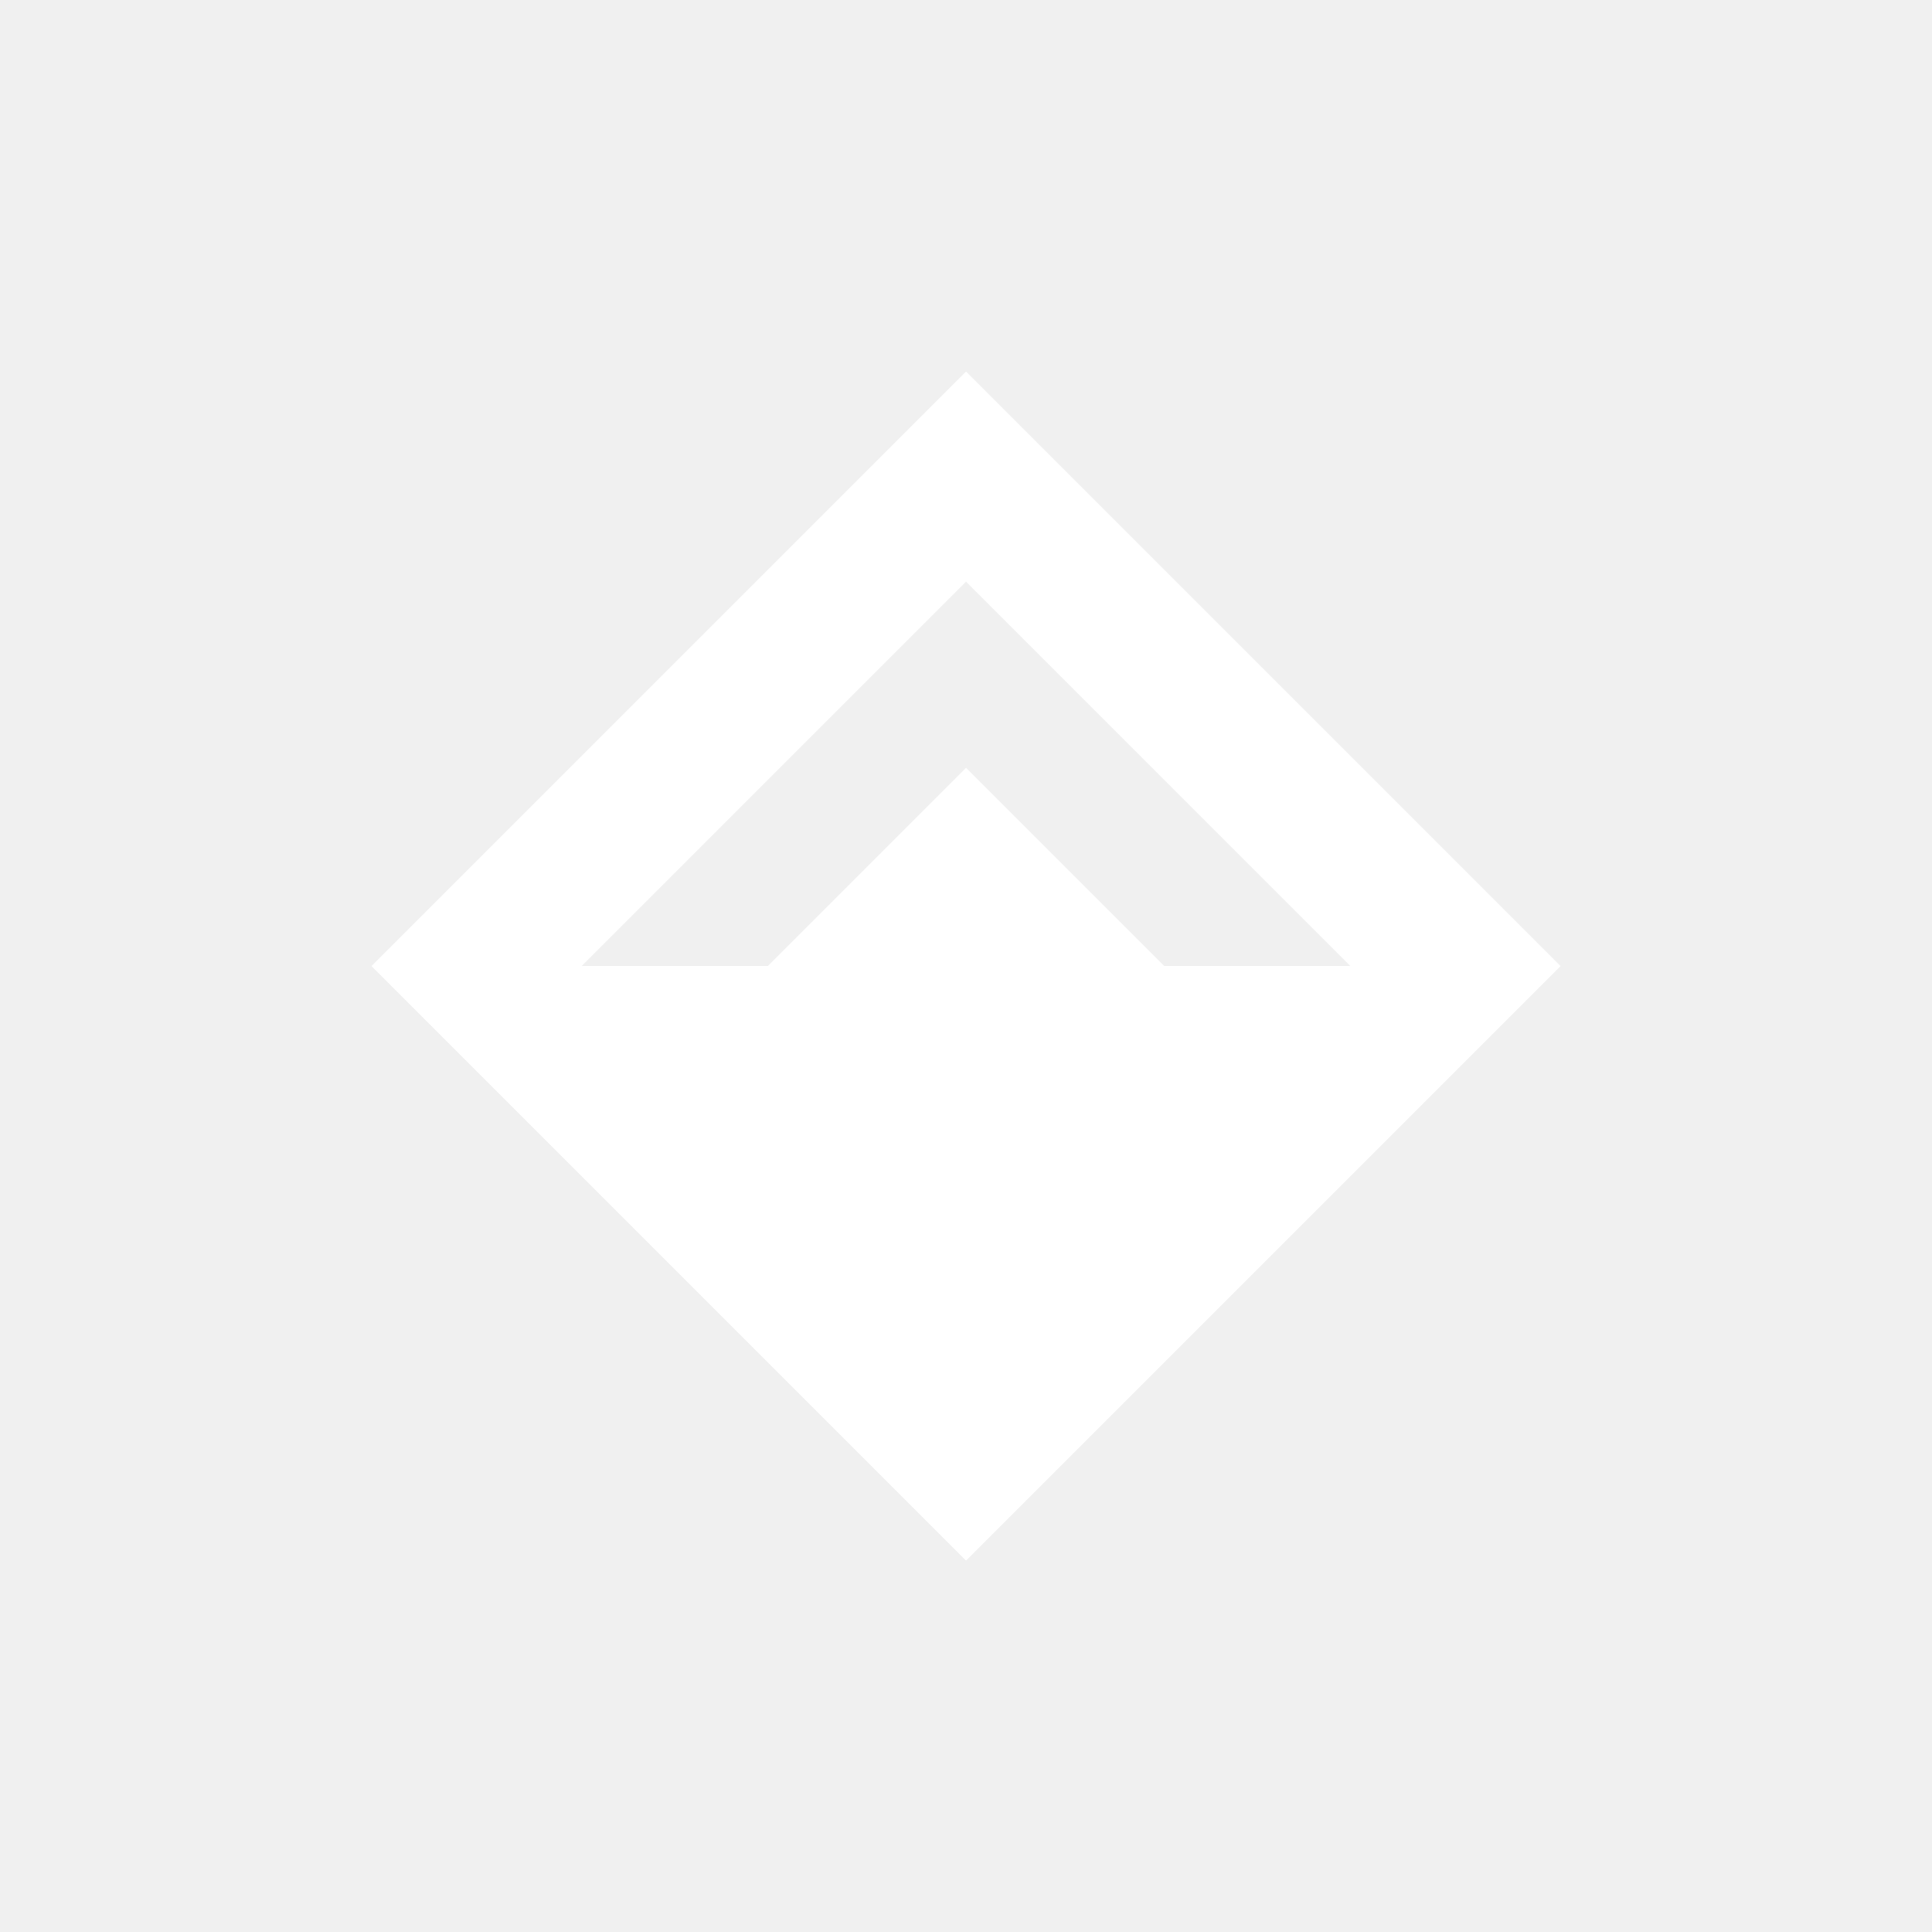
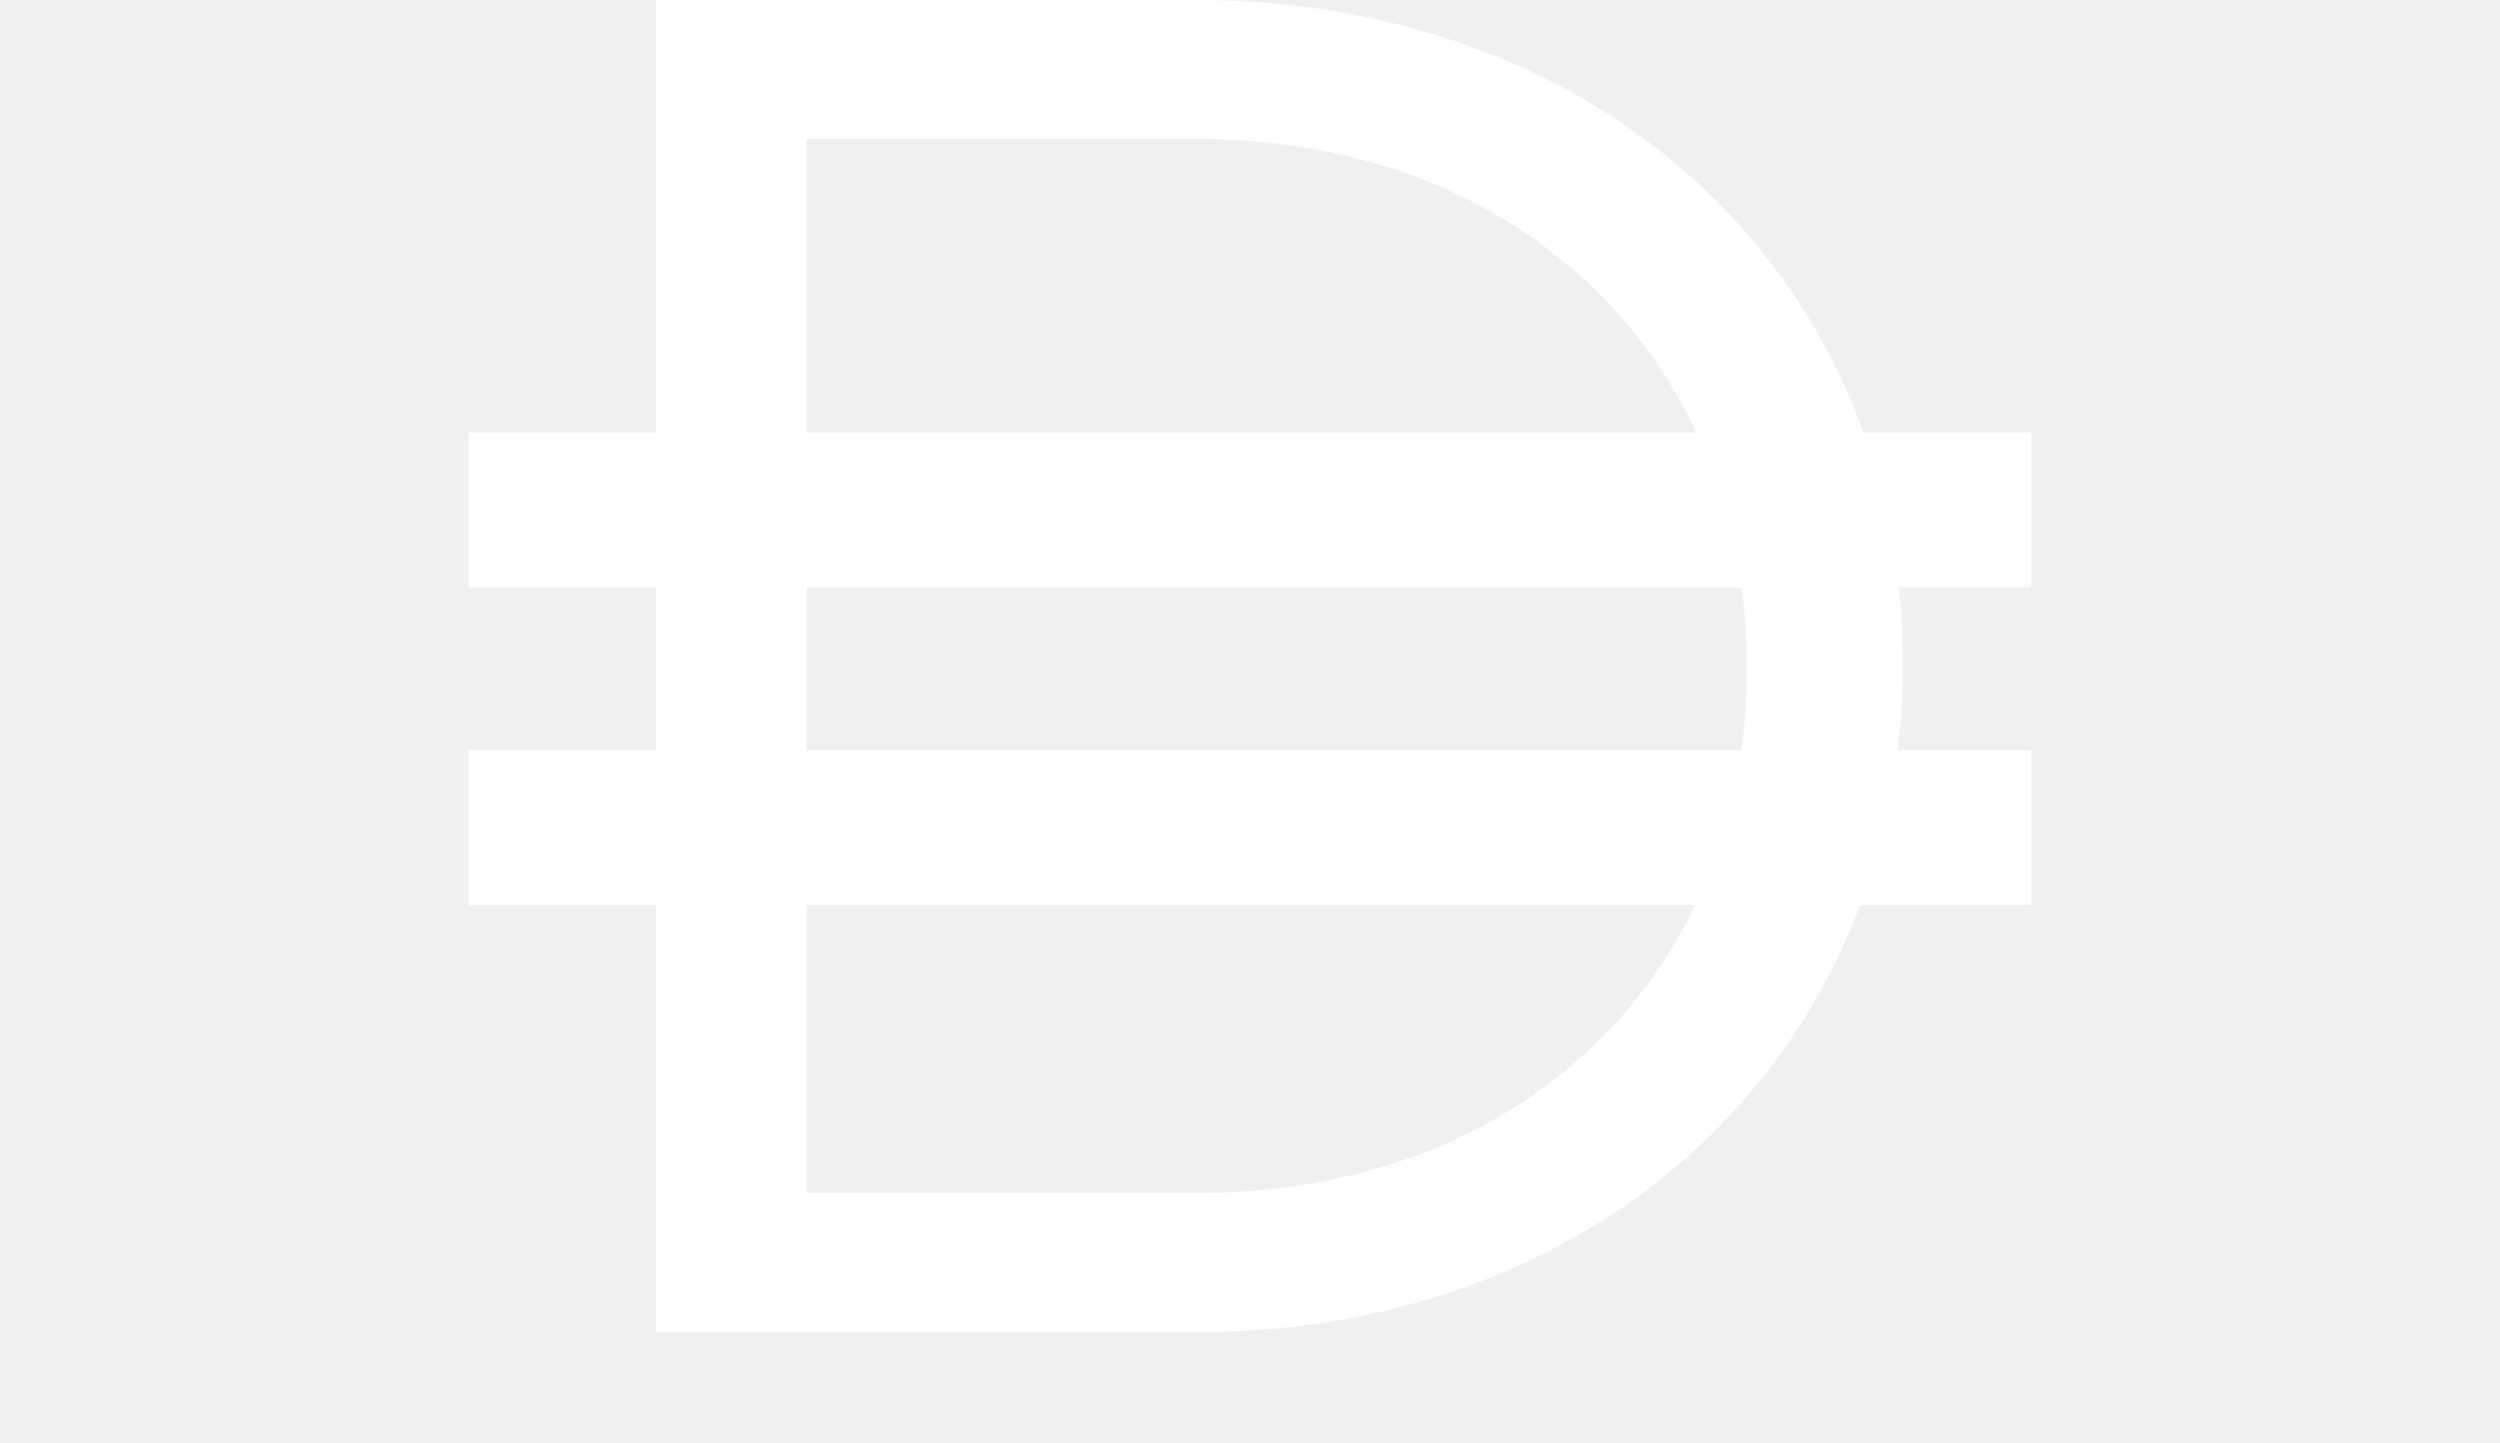
- <svg xmlns="http://www.w3.org/2000/svg" width="26" height="26" viewBox="0 0 26 26" fill="none">
-   <rect x="13" y="6.414" width="9.314" height="9.314" transform="rotate(45 13.0001 6.41421)" stroke="white" stroke-width="2" />
-   <rect x="13" y="10.333" width="3.771" height="3.771" transform="rotate(45 13.0001 10.3334)" fill="white" />
-   <path d="M21 13L13 21L5 13H21Z" fill="white" />
+ <svg xmlns="http://www.w3.org/2000/svg" width="26" height="15" viewBox="0 0 13 12" fill="none">
+   <path fill-rule="evenodd" clip-rule="evenodd" d="M1.558 0H6.041C8.768 0 10.835 1.466 11.604 3.598H13V4.887H11.898C11.919 5.09 11.931 5.298 11.931 5.51V5.541C11.931 5.779 11.917 6.013 11.889 6.241H13V7.53H11.577C10.788 9.633 8.737 11.084 6.041 11.084H1.558V7.53H0V6.24H1.558V4.887H0V3.598H1.558V0ZM2.811 7.53V9.927H6.041C8.034 9.927 9.514 8.968 10.204 7.53H2.811ZM10.588 6.241H2.812V4.887H10.59C10.619 5.1 10.633 5.318 10.633 5.541V5.573C10.633 5.8 10.619 6.024 10.588 6.241V6.241ZM6.041 1.155C8.043 1.155 9.528 2.14 10.213 3.598H2.811V1.155H6.041V1.155Z" fill="white" />
</svg>
